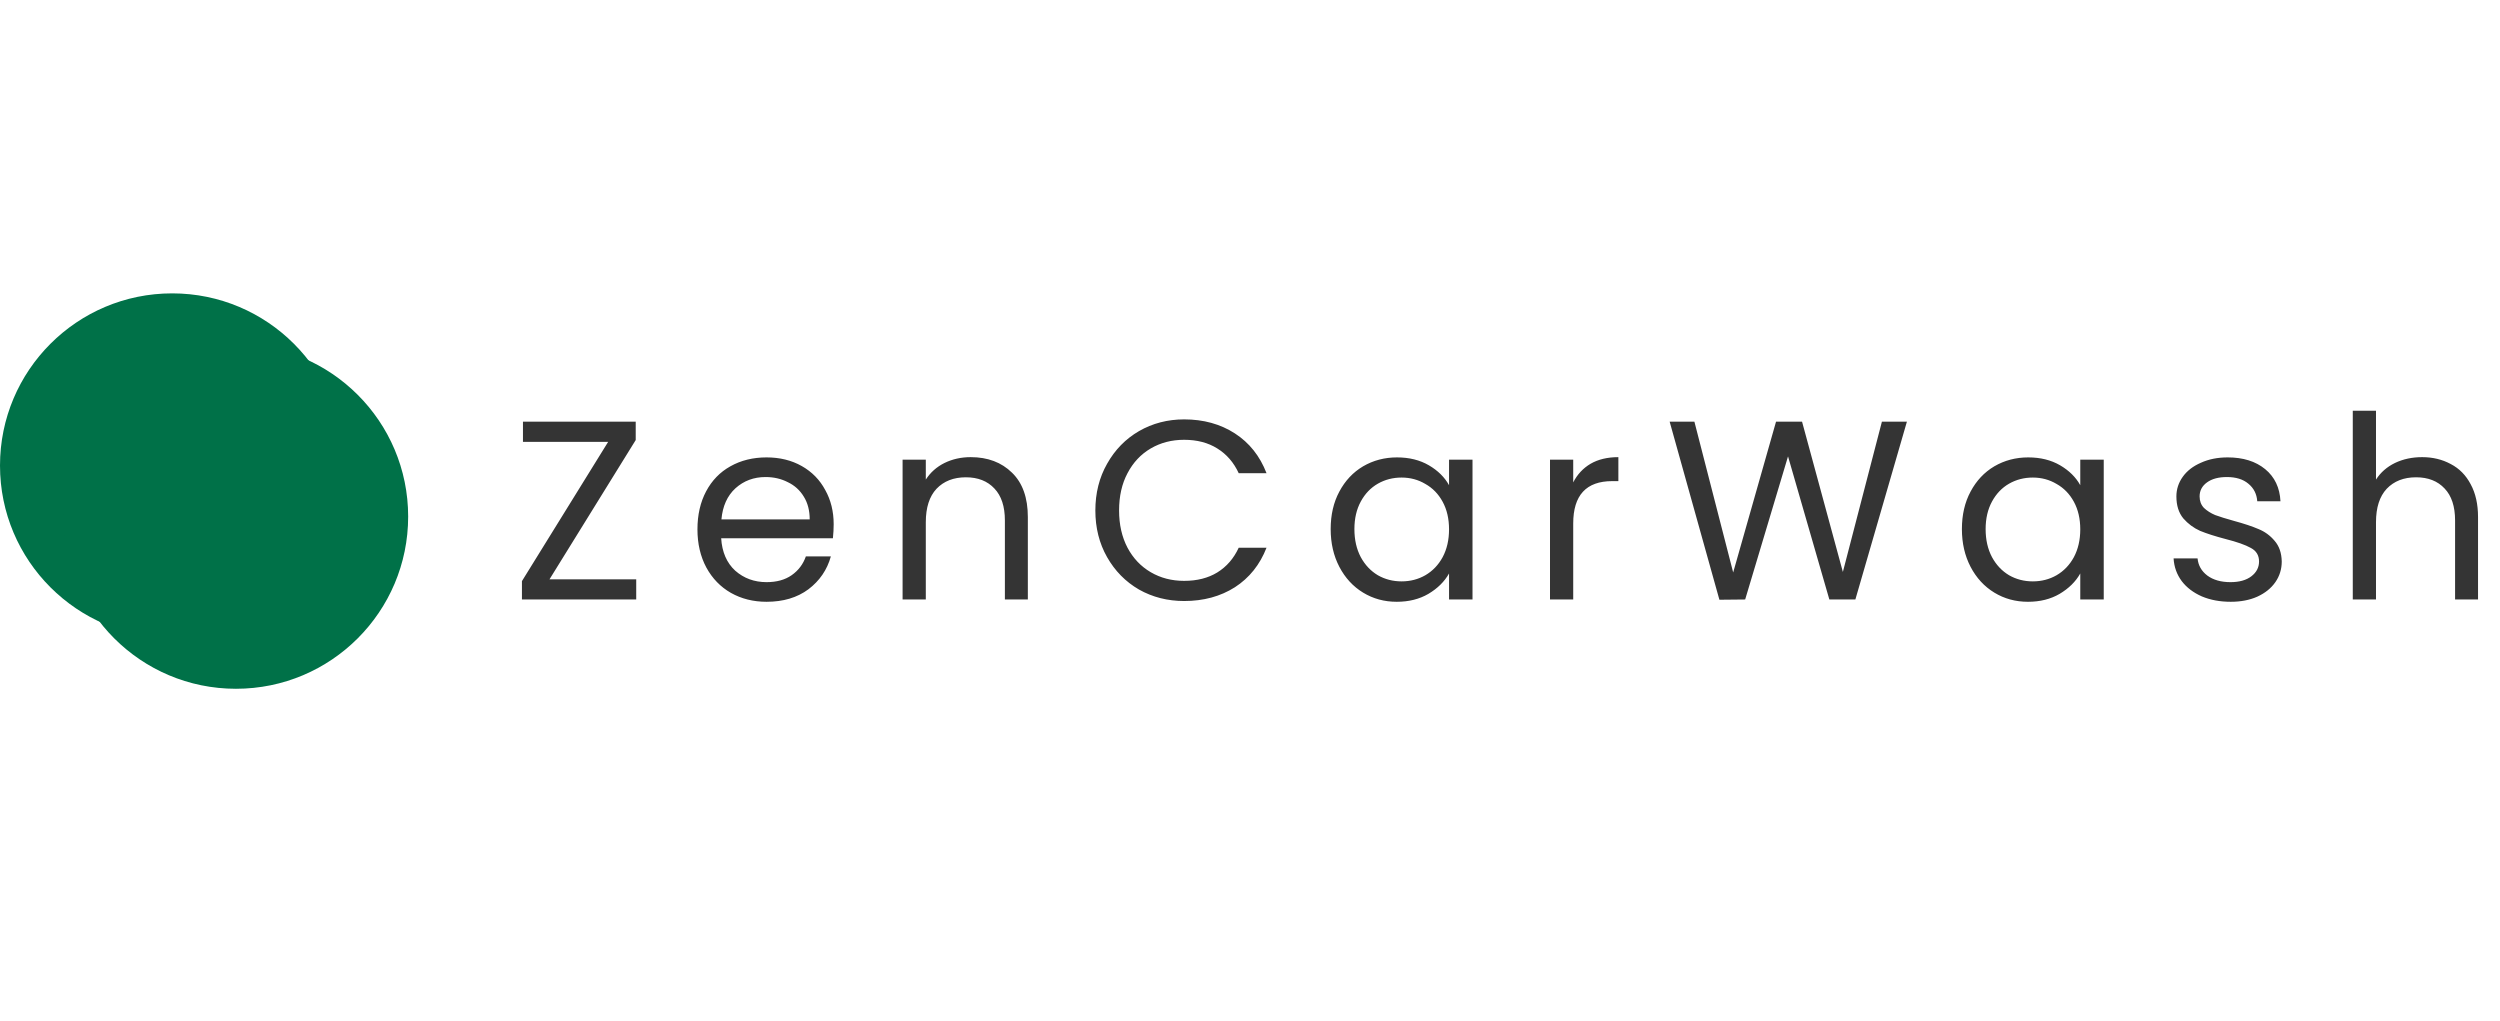
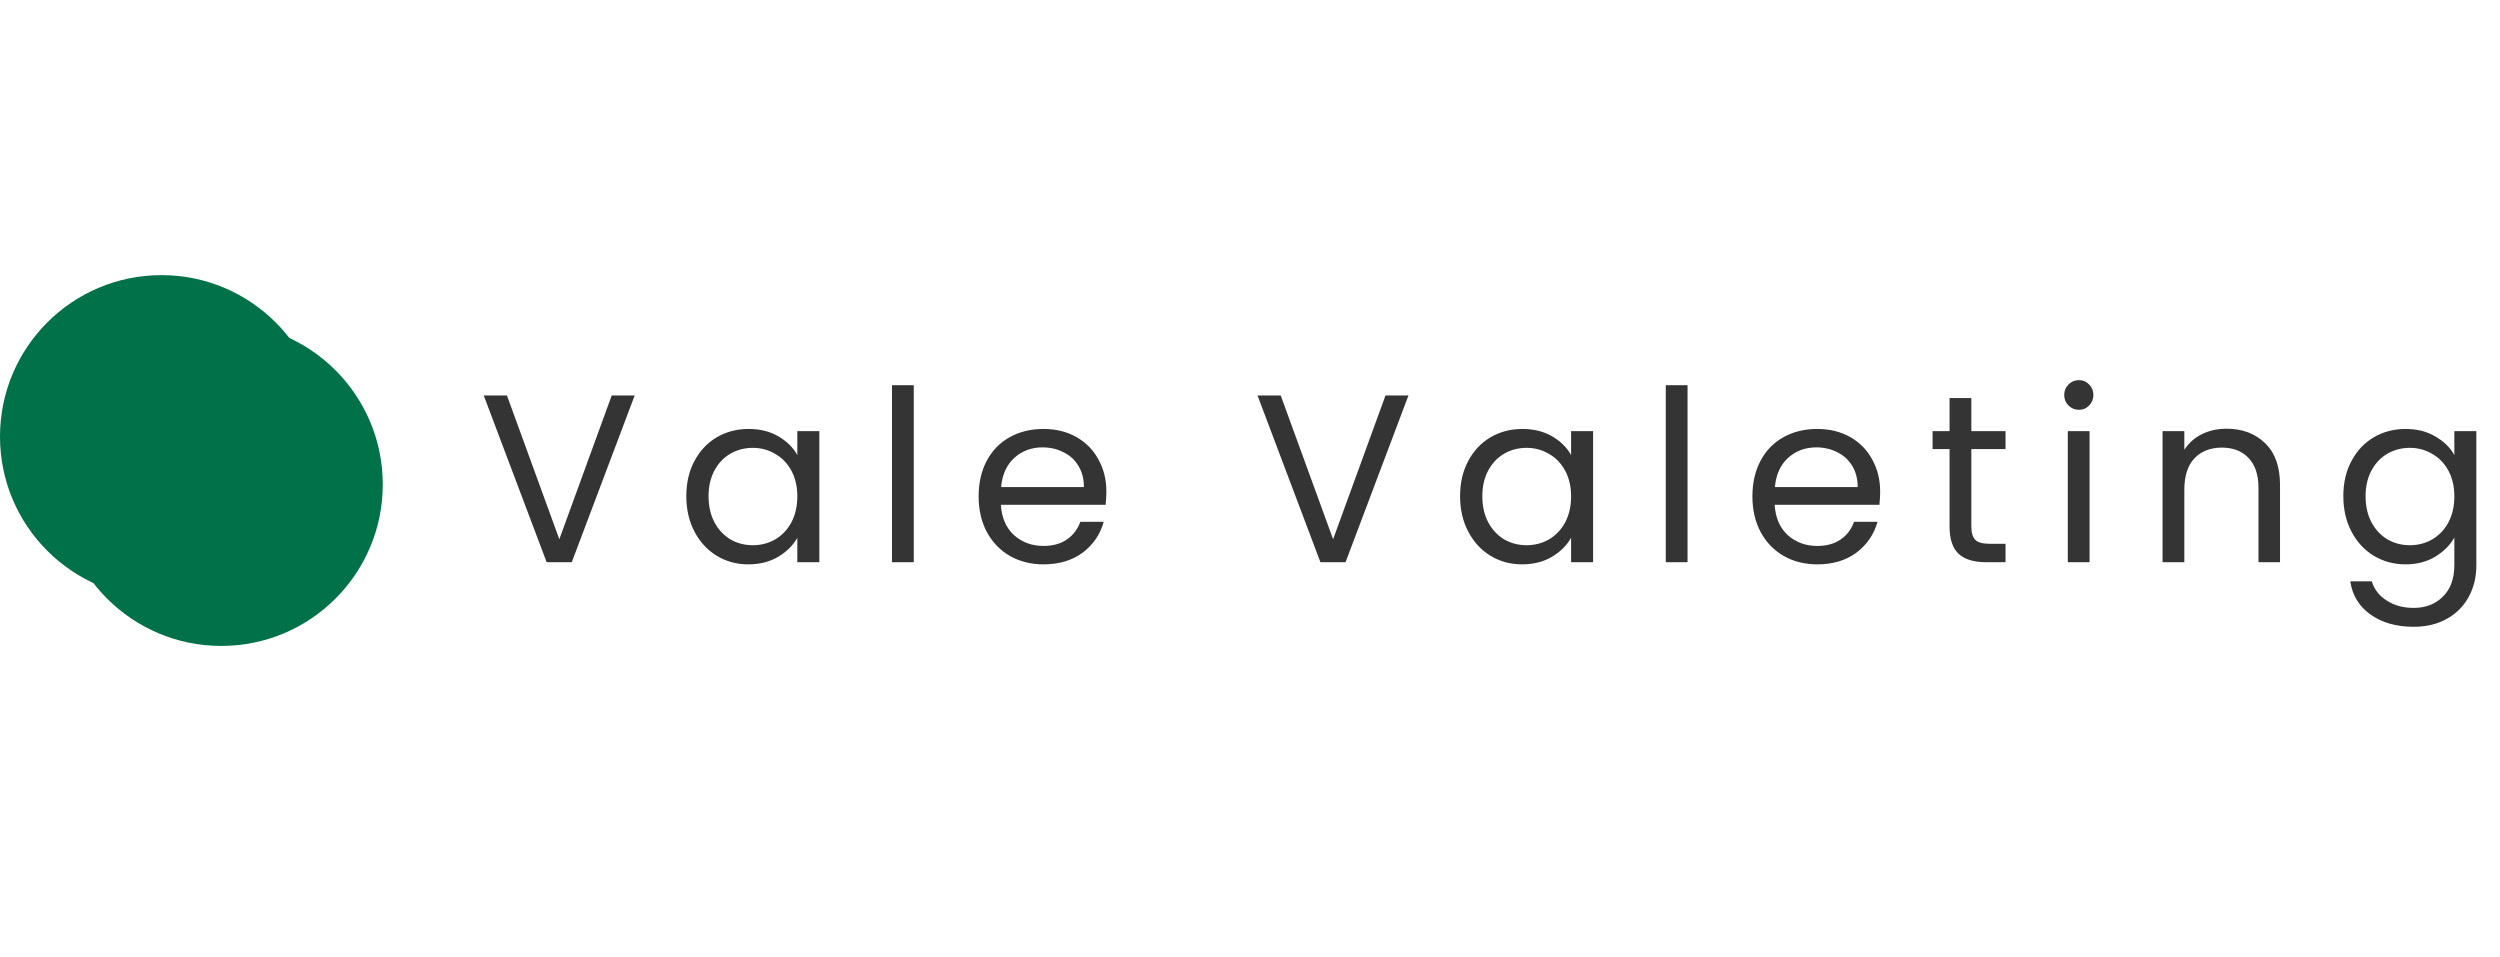
- <svg xmlns="http://www.w3.org/2000/svg" width="196" height="80" viewBox="0 0 196 80" fill="none">
-   <path d="M43.08 45.42H49.88V47H40.92V45.56L47.68 34.64H41V33.06H49.84V34.5L43.08 45.42ZM65.36 41.1C65.36 41.447 65.34 41.813 65.3 42.2H56.54C56.607 43.28 56.974 44.127 57.64 44.74C58.32 45.34 59.14 45.64 60.1 45.64C60.887 45.64 61.54 45.46 62.06 45.1C62.594 44.727 62.967 44.233 63.18 43.62H65.14C64.847 44.673 64.26 45.533 63.38 46.2C62.5 46.853 61.407 47.18 60.1 47.18C59.06 47.18 58.127 46.947 57.3 46.48C56.487 46.013 55.847 45.353 55.38 44.5C54.914 43.633 54.68 42.633 54.68 41.5C54.68 40.367 54.907 39.373 55.36 38.52C55.814 37.667 56.447 37.013 57.26 36.56C58.087 36.093 59.034 35.86 60.1 35.86C61.14 35.86 62.06 36.087 62.86 36.54C63.66 36.993 64.274 37.62 64.7 38.42C65.14 39.207 65.36 40.1 65.36 41.1ZM63.48 40.72C63.48 40.027 63.327 39.433 63.02 38.94C62.714 38.433 62.294 38.053 61.76 37.8C61.24 37.533 60.66 37.4 60.02 37.4C59.1 37.4 58.314 37.693 57.66 38.28C57.02 38.867 56.654 39.68 56.56 40.72H63.48ZM76.103 35.84C77.436 35.84 78.516 36.247 79.343 37.06C80.169 37.86 80.583 39.02 80.583 40.54V47H78.783V40.8C78.783 39.707 78.509 38.873 77.963 38.3C77.416 37.713 76.669 37.42 75.723 37.42C74.763 37.42 73.996 37.72 73.423 38.32C72.863 38.92 72.583 39.793 72.583 40.94V47H70.763V36.04H72.583V37.6C72.943 37.04 73.429 36.607 74.043 36.3C74.669 35.993 75.356 35.84 76.103 35.84ZM85.876 40.02C85.876 38.66 86.182 37.44 86.796 36.36C87.409 35.267 88.242 34.413 89.296 33.8C90.362 33.187 91.542 32.88 92.836 32.88C94.356 32.88 95.682 33.247 96.816 33.98C97.949 34.713 98.776 35.753 99.296 37.1H97.116C96.729 36.26 96.169 35.613 95.436 35.16C94.716 34.707 93.849 34.48 92.836 34.48C91.862 34.48 90.989 34.707 90.216 35.16C89.442 35.613 88.836 36.26 88.396 37.1C87.956 37.927 87.736 38.9 87.736 40.02C87.736 41.127 87.956 42.1 88.396 42.94C88.836 43.767 89.442 44.407 90.216 44.86C90.989 45.313 91.862 45.54 92.836 45.54C93.849 45.54 94.716 45.32 95.436 44.88C96.169 44.427 96.729 43.78 97.116 42.94H99.296C98.776 44.273 97.949 45.307 96.816 46.04C95.682 46.76 94.356 47.12 92.836 47.12C91.542 47.12 90.362 46.82 89.296 46.22C88.242 45.607 87.409 44.76 86.796 43.68C86.182 42.6 85.876 41.38 85.876 40.02ZM104.325 41.48C104.325 40.36 104.552 39.38 105.005 38.54C105.458 37.687 106.078 37.027 106.865 36.56C107.665 36.093 108.552 35.86 109.525 35.86C110.485 35.86 111.318 36.067 112.025 36.48C112.732 36.893 113.258 37.413 113.605 38.04V36.04H115.445V47H113.605V44.96C113.245 45.6 112.705 46.133 111.985 46.56C111.278 46.973 110.452 47.18 109.505 47.18C108.532 47.18 107.652 46.94 106.865 46.46C106.078 45.98 105.458 45.307 105.005 44.44C104.552 43.573 104.325 42.587 104.325 41.48ZM113.605 41.5C113.605 40.673 113.438 39.953 113.105 39.34C112.772 38.727 112.318 38.26 111.745 37.94C111.185 37.607 110.565 37.44 109.885 37.44C109.205 37.44 108.585 37.6 108.025 37.92C107.465 38.24 107.018 38.707 106.685 39.32C106.352 39.933 106.185 40.653 106.185 41.48C106.185 42.32 106.352 43.053 106.685 43.68C107.018 44.293 107.465 44.767 108.025 45.1C108.585 45.42 109.205 45.58 109.885 45.58C110.565 45.58 111.185 45.42 111.745 45.1C112.318 44.767 112.772 44.293 113.105 43.68C113.438 43.053 113.605 42.327 113.605 41.5ZM123.34 37.82C123.66 37.193 124.114 36.707 124.7 36.36C125.3 36.013 126.027 35.84 126.88 35.84V37.72H126.4C124.36 37.72 123.34 38.827 123.34 41.04V47H121.52V36.04H123.34V37.82ZM149.501 33.06L145.461 47H143.421L140.181 35.78L136.821 47L134.801 47.02L130.901 33.06H132.841L135.881 44.88L139.241 33.06H141.281L144.481 44.84L147.541 33.06H149.501ZM153.813 41.48C153.813 40.36 154.04 39.38 154.493 38.54C154.946 37.687 155.566 37.027 156.353 36.56C157.153 36.093 158.04 35.86 159.013 35.86C159.973 35.86 160.806 36.067 161.513 36.48C162.22 36.893 162.746 37.413 163.093 38.04V36.04H164.933V47H163.093V44.96C162.733 45.6 162.193 46.133 161.473 46.56C160.766 46.973 159.94 47.18 158.993 47.18C158.02 47.18 157.14 46.94 156.353 46.46C155.566 45.98 154.946 45.307 154.493 44.44C154.04 43.573 153.813 42.587 153.813 41.48ZM163.093 41.5C163.093 40.673 162.926 39.953 162.593 39.34C162.26 38.727 161.806 38.26 161.233 37.94C160.673 37.607 160.053 37.44 159.373 37.44C158.693 37.44 158.073 37.6 157.513 37.92C156.953 38.24 156.506 38.707 156.173 39.32C155.84 39.933 155.673 40.653 155.673 41.48C155.673 42.32 155.84 43.053 156.173 43.68C156.506 44.293 156.953 44.767 157.513 45.1C158.073 45.42 158.693 45.58 159.373 45.58C160.053 45.58 160.673 45.42 161.233 45.1C161.806 44.767 162.26 44.293 162.593 43.68C162.926 43.053 163.093 42.327 163.093 41.5ZM174.889 47.18C174.049 47.18 173.295 47.04 172.629 46.76C171.962 46.467 171.435 46.067 171.049 45.56C170.662 45.04 170.449 44.447 170.409 43.78H172.289C172.342 44.327 172.595 44.773 173.049 45.12C173.515 45.467 174.122 45.64 174.869 45.64C175.562 45.64 176.109 45.487 176.509 45.18C176.909 44.873 177.109 44.487 177.109 44.02C177.109 43.54 176.895 43.187 176.469 42.96C176.042 42.72 175.382 42.487 174.489 42.26C173.675 42.047 173.009 41.833 172.489 41.62C171.982 41.393 171.542 41.067 171.169 40.64C170.809 40.2 170.629 39.627 170.629 38.92C170.629 38.36 170.795 37.847 171.129 37.38C171.462 36.913 171.935 36.547 172.549 36.28C173.162 36 173.862 35.86 174.649 35.86C175.862 35.86 176.842 36.167 177.589 36.78C178.335 37.393 178.735 38.233 178.789 39.3H176.969C176.929 38.727 176.695 38.267 176.269 37.92C175.855 37.573 175.295 37.4 174.589 37.4C173.935 37.4 173.415 37.54 173.029 37.82C172.642 38.1 172.449 38.467 172.449 38.92C172.449 39.28 172.562 39.58 172.789 39.82C173.029 40.047 173.322 40.233 173.669 40.38C174.029 40.513 174.522 40.667 175.149 40.84C175.935 41.053 176.575 41.267 177.069 41.48C177.562 41.68 177.982 41.987 178.329 42.4C178.689 42.813 178.875 43.353 178.889 44.02C178.889 44.62 178.722 45.16 178.389 45.64C178.055 46.12 177.582 46.5 176.969 46.78C176.369 47.047 175.675 47.18 174.889 47.18ZM189.898 35.84C190.725 35.84 191.471 36.02 192.138 36.38C192.805 36.727 193.325 37.253 193.698 37.96C194.085 38.667 194.278 39.527 194.278 40.54V47H192.478V40.8C192.478 39.707 192.205 38.873 191.658 38.3C191.111 37.713 190.365 37.42 189.418 37.42C188.458 37.42 187.691 37.72 187.118 38.32C186.558 38.92 186.278 39.793 186.278 40.94V47H184.458V32.2H186.278V37.6C186.638 37.04 187.131 36.607 187.758 36.3C188.398 35.993 189.111 35.84 189.898 35.84Z" fill="#343434" />
+ <svg xmlns="http://www.w3.org/2000/svg" width="209" height="80" viewBox="0 0 209 80" fill="none">
+   <path d="M53.06 33.06L47.8 47H45.7L40.44 33.06H42.38L46.76 45.08L51.14 33.06H53.06ZM57.376 41.48C57.376 40.36 57.602 39.38 58.056 38.54C58.509 37.687 59.129 37.027 59.916 36.56C60.716 36.093 61.602 35.86 62.576 35.86C63.536 35.86 64.369 36.067 65.076 36.48C65.782 36.893 66.309 37.413 66.656 38.04V36.04H68.496V47H66.656V44.96C66.296 45.6 65.756 46.133 65.036 46.56C64.329 46.973 63.502 47.18 62.556 47.18C61.582 47.18 60.702 46.94 59.916 46.46C59.129 45.98 58.509 45.307 58.056 44.44C57.602 43.573 57.376 42.587 57.376 41.48ZM66.656 41.5C66.656 40.673 66.489 39.953 66.156 39.34C65.822 38.727 65.369 38.26 64.796 37.94C64.236 37.607 63.616 37.44 62.936 37.44C62.256 37.44 61.636 37.6 61.076 37.92C60.516 38.24 60.069 38.707 59.736 39.32C59.402 39.933 59.236 40.653 59.236 41.48C59.236 42.32 59.402 43.053 59.736 43.68C60.069 44.293 60.516 44.767 61.076 45.1C61.636 45.42 62.256 45.58 62.936 45.58C63.616 45.58 64.236 45.42 64.796 45.1C65.369 44.767 65.822 44.293 66.156 43.68C66.489 43.053 66.656 42.327 66.656 41.5ZM76.391 32.2V47H74.571V32.2H76.391ZM92.493 41.1C92.493 41.447 92.473 41.813 92.433 42.2H83.673C83.74 43.28 84.106 44.127 84.773 44.74C85.453 45.34 86.273 45.64 87.233 45.64C88.02 45.64 88.673 45.46 89.193 45.1C89.727 44.727 90.1 44.233 90.313 43.62H92.273C91.98 44.673 91.393 45.533 90.513 46.2C89.633 46.853 88.54 47.18 87.233 47.18C86.193 47.18 85.26 46.947 84.433 46.48C83.62 46.013 82.98 45.353 82.513 44.5C82.046 43.633 81.813 42.633 81.813 41.5C81.813 40.367 82.04 39.373 82.493 38.52C82.947 37.667 83.58 37.013 84.393 36.56C85.22 36.093 86.166 35.86 87.233 35.86C88.273 35.86 89.193 36.087 89.993 36.54C90.793 36.993 91.406 37.62 91.833 38.42C92.273 39.207 92.493 40.1 92.493 41.1ZM90.613 40.72C90.613 40.027 90.46 39.433 90.153 38.94C89.847 38.433 89.427 38.053 88.893 37.8C88.373 37.533 87.793 37.4 87.153 37.4C86.233 37.4 85.447 37.693 84.793 38.28C84.153 38.867 83.787 39.68 83.693 40.72H90.613ZM117.748 33.06L112.488 47H110.388L105.128 33.06H107.068L111.448 45.08L115.828 33.06H117.748ZM122.063 41.48C122.063 40.36 122.29 39.38 122.743 38.54C123.196 37.687 123.816 37.027 124.603 36.56C125.403 36.093 126.29 35.86 127.263 35.86C128.223 35.86 129.056 36.067 129.763 36.48C130.47 36.893 130.996 37.413 131.343 38.04V36.04H133.183V47H131.343V44.96C130.983 45.6 130.443 46.133 129.723 46.56C129.016 46.973 128.19 47.18 127.243 47.18C126.27 47.18 125.39 46.94 124.603 46.46C123.816 45.98 123.196 45.307 122.743 44.44C122.29 43.573 122.063 42.587 122.063 41.48ZM131.343 41.5C131.343 40.673 131.176 39.953 130.843 39.34C130.51 38.727 130.056 38.26 129.483 37.94C128.923 37.607 128.303 37.44 127.623 37.44C126.943 37.44 126.323 37.6 125.763 37.92C125.203 38.24 124.756 38.707 124.423 39.32C124.09 39.933 123.923 40.653 123.923 41.48C123.923 42.32 124.09 43.053 124.423 43.68C124.756 44.293 125.203 44.767 125.763 45.1C126.323 45.42 126.943 45.58 127.623 45.58C128.303 45.58 128.923 45.42 129.483 45.1C130.056 44.767 130.51 44.293 130.843 43.68C131.176 43.053 131.343 42.327 131.343 41.5ZM141.079 32.2V47H139.259V32.2H141.079ZM157.181 41.1C157.181 41.447 157.161 41.813 157.121 42.2H148.361C148.427 43.28 148.794 44.127 149.461 44.74C150.141 45.34 150.961 45.64 151.921 45.64C152.707 45.64 153.361 45.46 153.881 45.1C154.414 44.727 154.787 44.233 155.001 43.62H156.961C156.667 44.673 156.081 45.533 155.201 46.2C154.321 46.853 153.227 47.18 151.921 47.18C150.881 47.18 149.947 46.947 149.121 46.48C148.307 46.013 147.667 45.353 147.201 44.5C146.734 43.633 146.501 42.633 146.501 41.5C146.501 40.367 146.727 39.373 147.181 38.52C147.634 37.667 148.267 37.013 149.081 36.56C149.907 36.093 150.854 35.86 151.921 35.86C152.961 35.86 153.881 36.087 154.681 36.54C155.481 36.993 156.094 37.62 156.521 38.42C156.961 39.207 157.181 40.1 157.181 41.1ZM155.301 40.72C155.301 40.027 155.147 39.433 154.841 38.94C154.534 38.433 154.114 38.053 153.581 37.8C153.061 37.533 152.481 37.4 151.841 37.4C150.921 37.4 150.134 37.693 149.481 38.28C148.841 38.867 148.474 39.68 148.381 40.72H155.301ZM164.803 37.54V44C164.803 44.533 164.916 44.913 165.143 45.14C165.37 45.353 165.763 45.46 166.323 45.46H167.663V47H166.023C165.01 47 164.25 46.767 163.743 46.3C163.236 45.833 162.983 45.067 162.983 44V37.54H161.563V36.04H162.983V33.28H164.803V36.04H167.663V37.54H164.803ZM173.808 34.26C173.461 34.26 173.168 34.14 172.928 33.9C172.688 33.66 172.568 33.367 172.568 33.02C172.568 32.673 172.688 32.38 172.928 32.14C173.168 31.9 173.461 31.78 173.808 31.78C174.141 31.78 174.421 31.9 174.648 32.14C174.888 32.38 175.008 32.673 175.008 33.02C175.008 33.367 174.888 33.66 174.648 33.9C174.421 34.14 174.141 34.26 173.808 34.26ZM174.688 36.04V47H172.868V36.04H174.688ZM186.13 35.84C187.463 35.84 188.543 36.247 189.37 37.06C190.197 37.86 190.61 39.02 190.61 40.54V47H188.81V40.8C188.81 39.707 188.537 38.873 187.99 38.3C187.443 37.713 186.697 37.42 185.75 37.42C184.79 37.42 184.023 37.72 183.45 38.32C182.89 38.92 182.61 39.793 182.61 40.94V47H180.79V36.04H182.61V37.6C182.97 37.04 183.457 36.607 184.07 36.3C184.697 35.993 185.383 35.84 186.13 35.84ZM201.103 35.86C202.05 35.86 202.876 36.067 203.583 36.48C204.303 36.893 204.836 37.413 205.183 38.04V36.04H207.023V47.24C207.023 48.24 206.81 49.127 206.383 49.9C205.956 50.687 205.343 51.3 204.543 51.74C203.756 52.18 202.836 52.4 201.783 52.4C200.343 52.4 199.143 52.06 198.183 51.38C197.223 50.7 196.656 49.773 196.483 48.6H198.283C198.483 49.267 198.896 49.8 199.523 50.2C200.15 50.613 200.903 50.82 201.783 50.82C202.783 50.82 203.596 50.507 204.223 49.88C204.863 49.253 205.183 48.373 205.183 47.24V44.94C204.823 45.58 204.29 46.113 203.583 46.54C202.876 46.967 202.05 47.18 201.103 47.18C200.13 47.18 199.243 46.94 198.443 46.46C197.656 45.98 197.036 45.307 196.583 44.44C196.13 43.573 195.903 42.587 195.903 41.48C195.903 40.36 196.13 39.38 196.583 38.54C197.036 37.687 197.656 37.027 198.443 36.56C199.243 36.093 200.13 35.86 201.103 35.86ZM205.183 41.5C205.183 40.673 205.016 39.953 204.683 39.34C204.35 38.727 203.896 38.26 203.323 37.94C202.763 37.607 202.143 37.44 201.463 37.44C200.783 37.44 200.163 37.6 199.603 37.92C199.043 38.24 198.596 38.707 198.263 39.32C197.93 39.933 197.763 40.653 197.763 41.48C197.763 42.32 197.93 43.053 198.263 43.68C198.596 44.293 199.043 44.767 199.603 45.1C200.163 45.42 200.783 45.58 201.463 45.58C202.143 45.58 202.763 45.42 203.323 45.1C203.896 44.767 204.35 44.293 204.683 43.68C205.016 43.053 205.183 42.327 205.183 41.5Z" fill="#343434" />
  <circle cx="13.5" cy="36.5" r="13.5" fill="#007148" />
  <circle cx="18.5" cy="40.5" r="13.5" fill="#007148" />
</svg>
